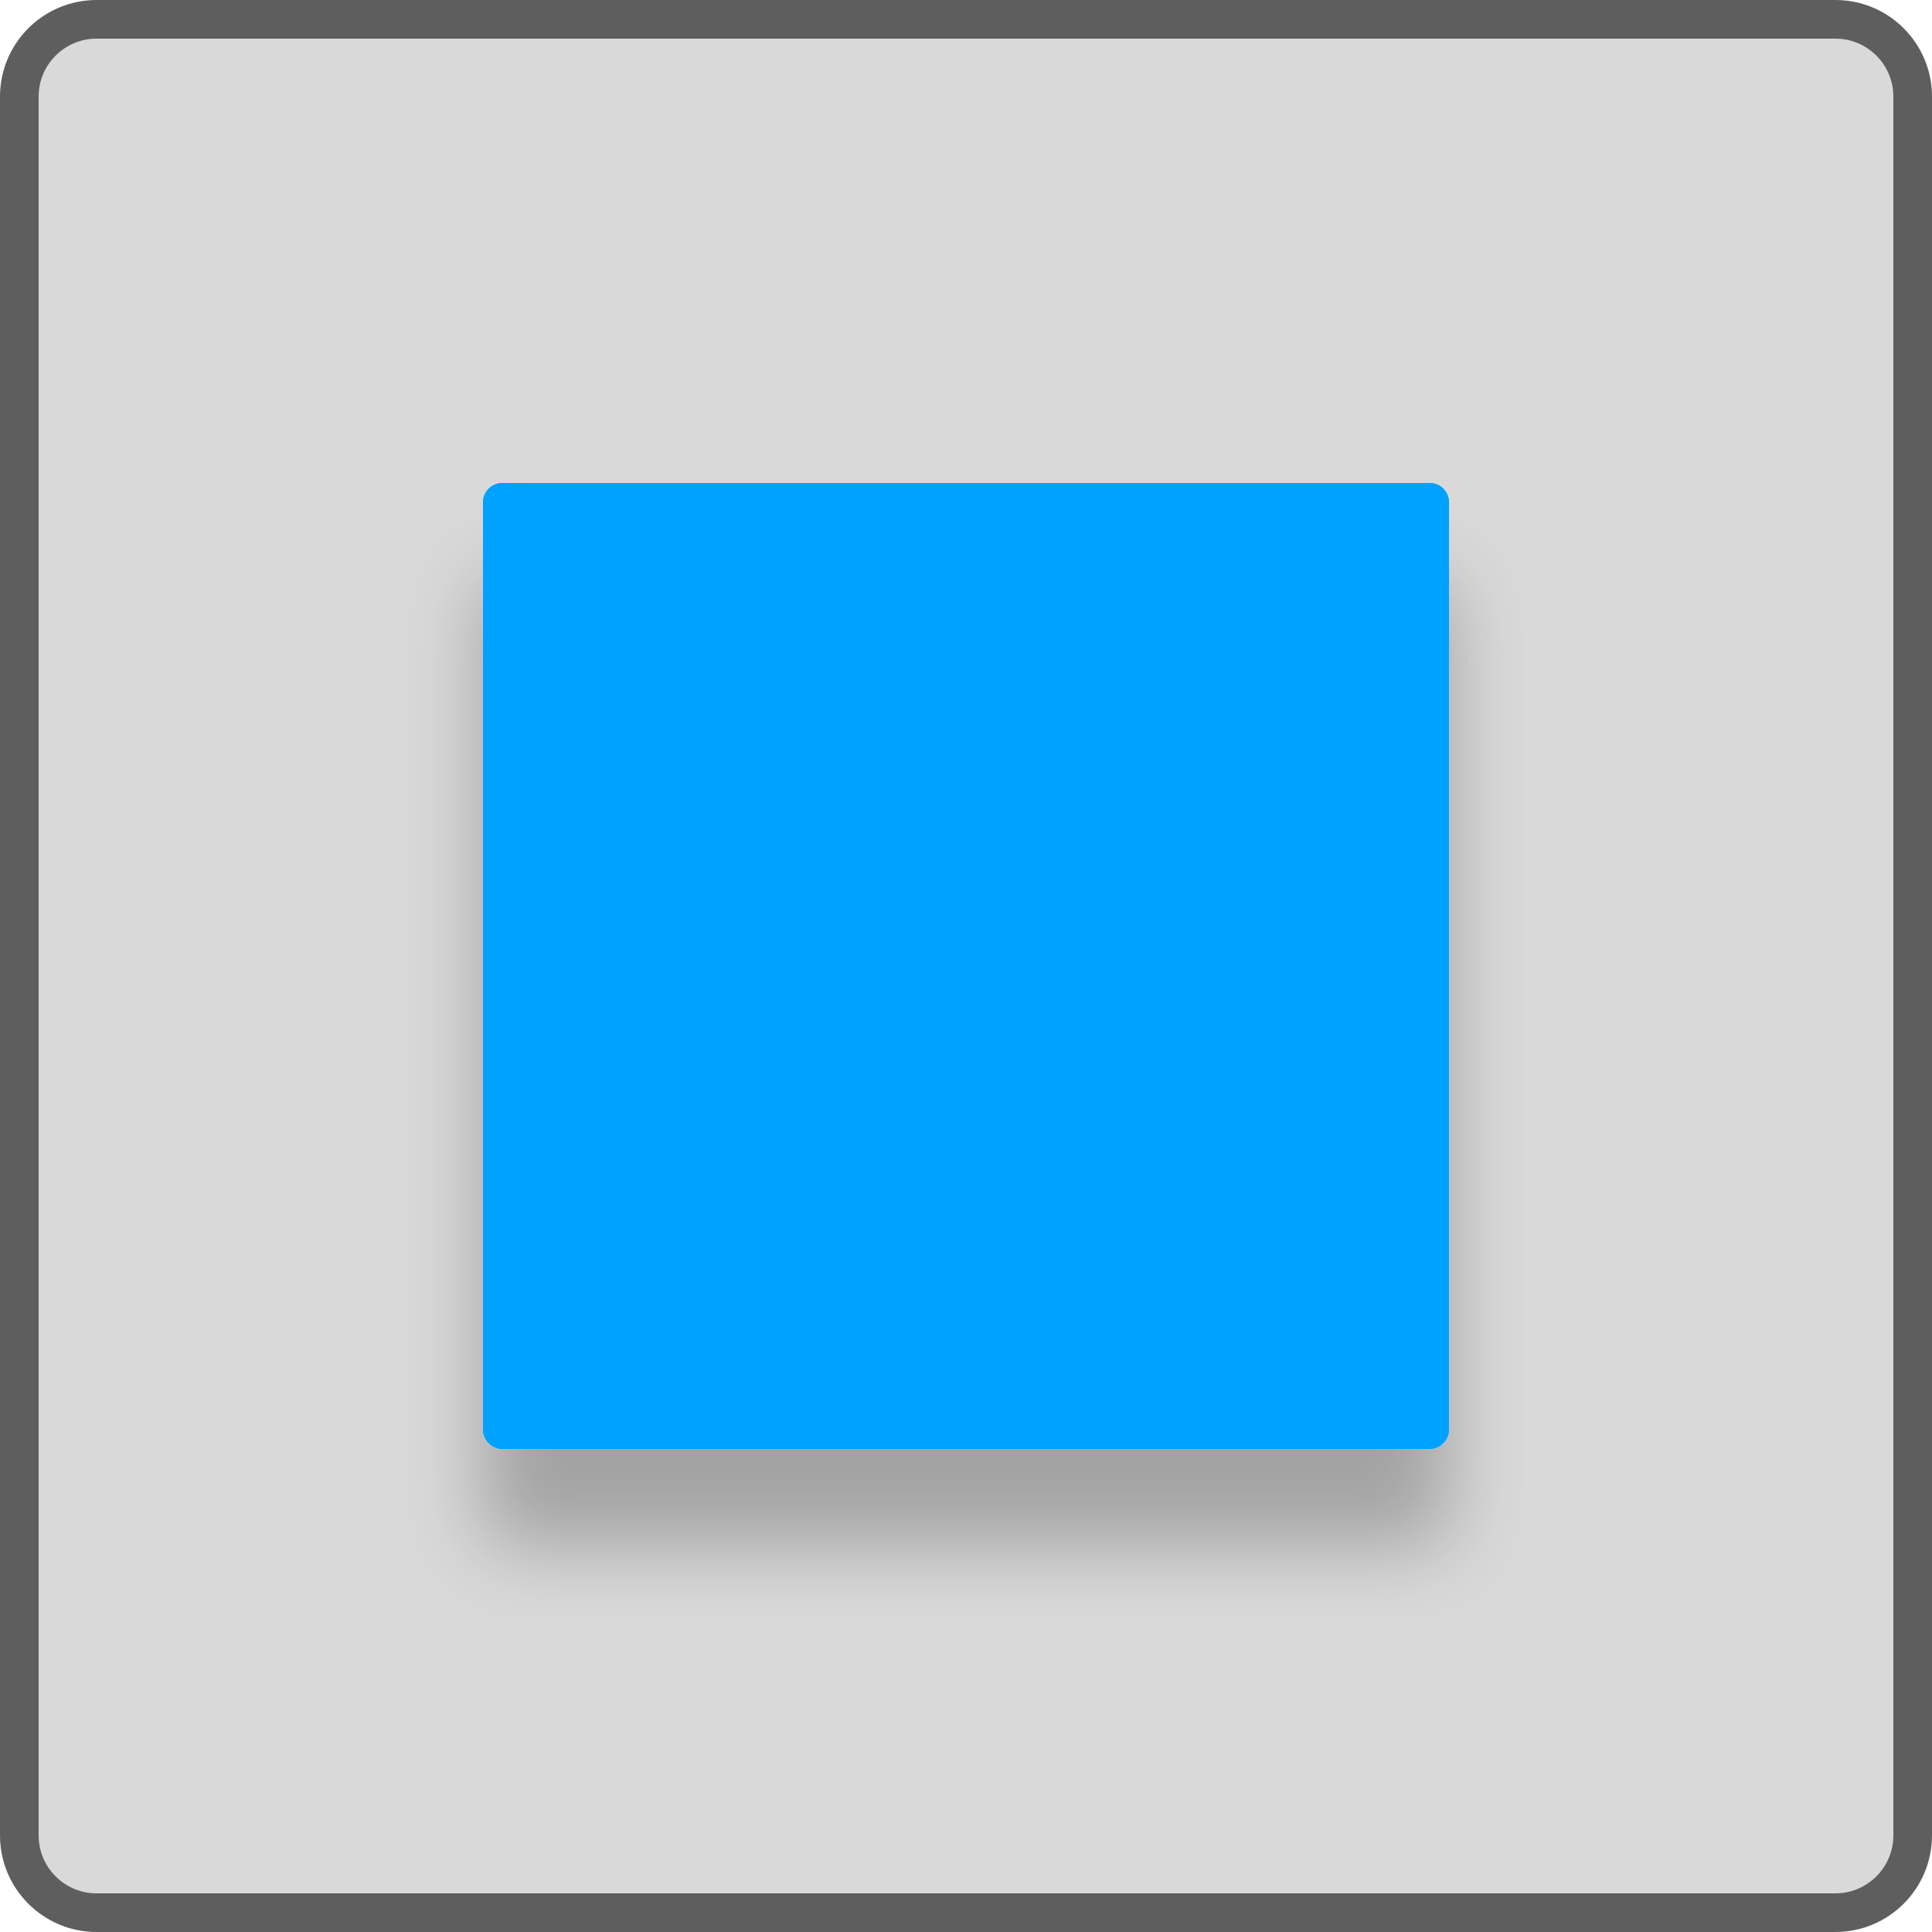
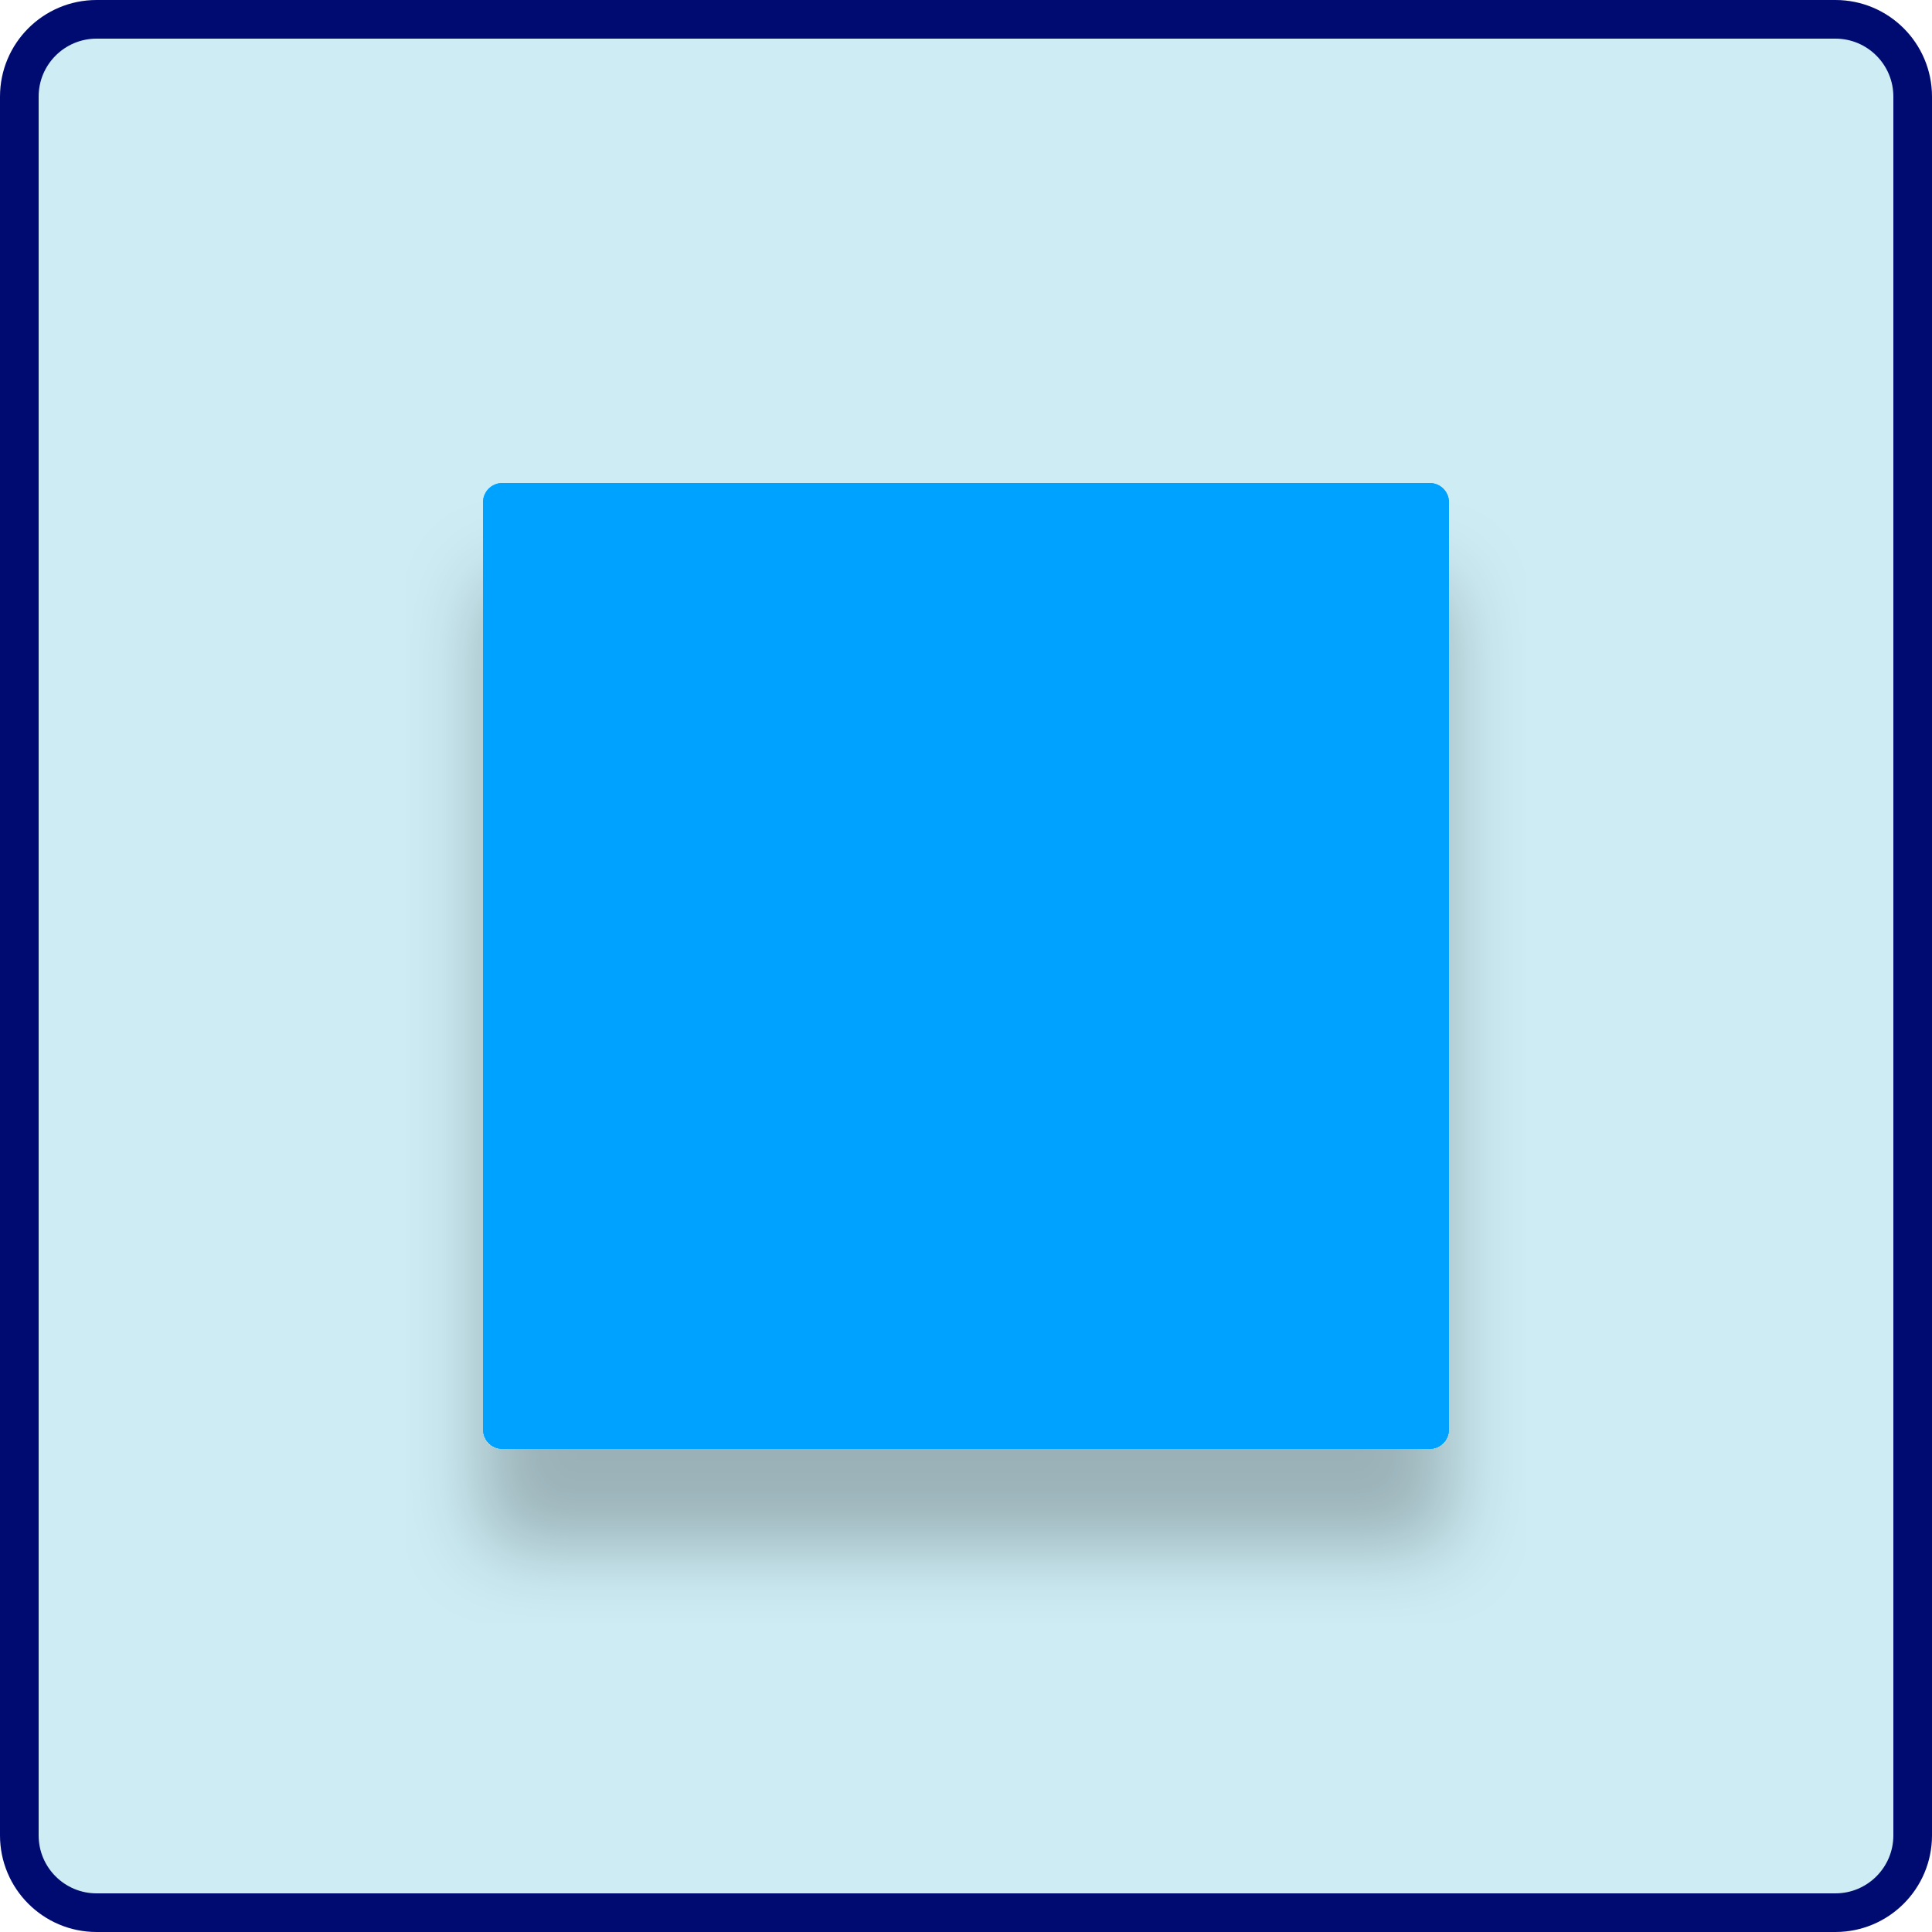
<svg xmlns="http://www.w3.org/2000/svg" width="100" height="100" viewBox="0 0 100 100" fill="none">
-   <rect x="1" y="1" width="98" height="98" rx="4" fill="#D9D9D9" stroke="#5E5E5E" stroke-width="2" />
+   <rect x="1" y="1" width="98" height="98" rx="4" fill="#CDECF4" stroke="#000B71" stroke-width="2" />
  <g filter="url(#filter0_d_12_617)">
    <rect x="25" y="25" width="50" height="50" rx="1" fill="#00A2FF" />
    <rect x="25.5" y="25.5" width="49" height="49" rx="0.5" stroke="#00A2FF" />
  </g>
  <defs>
    <filter id="filter0_d_12_617" x="21" y="25" width="58" height="59" filterUnits="userSpaceOnUse" color-interpolation-filters="sRGB">
      <feFlood flood-opacity="0" result="BackgroundImageFix" />
      <feColorMatrix in="SourceAlpha" type="matrix" values="0 0 0 0 0 0 0 0 0 0 0 0 0 0 0 0 0 0 127 0" result="hardAlpha" />
      <feOffset dy="5" />
      <feGaussianBlur stdDeviation="2" />
      <feComposite in2="hardAlpha" operator="out" />
      <feColorMatrix type="matrix" values="0 0 0 0 0 0 0 0 0 0 0 0 0 0 0 0 0 0 0.25 0" />
      <feBlend mode="normal" in2="BackgroundImageFix" result="effect1_dropShadow_12_617" />
      <feBlend mode="normal" in="SourceGraphic" in2="effect1_dropShadow_12_617" result="shape" />
    </filter>
  </defs>
</svg>
